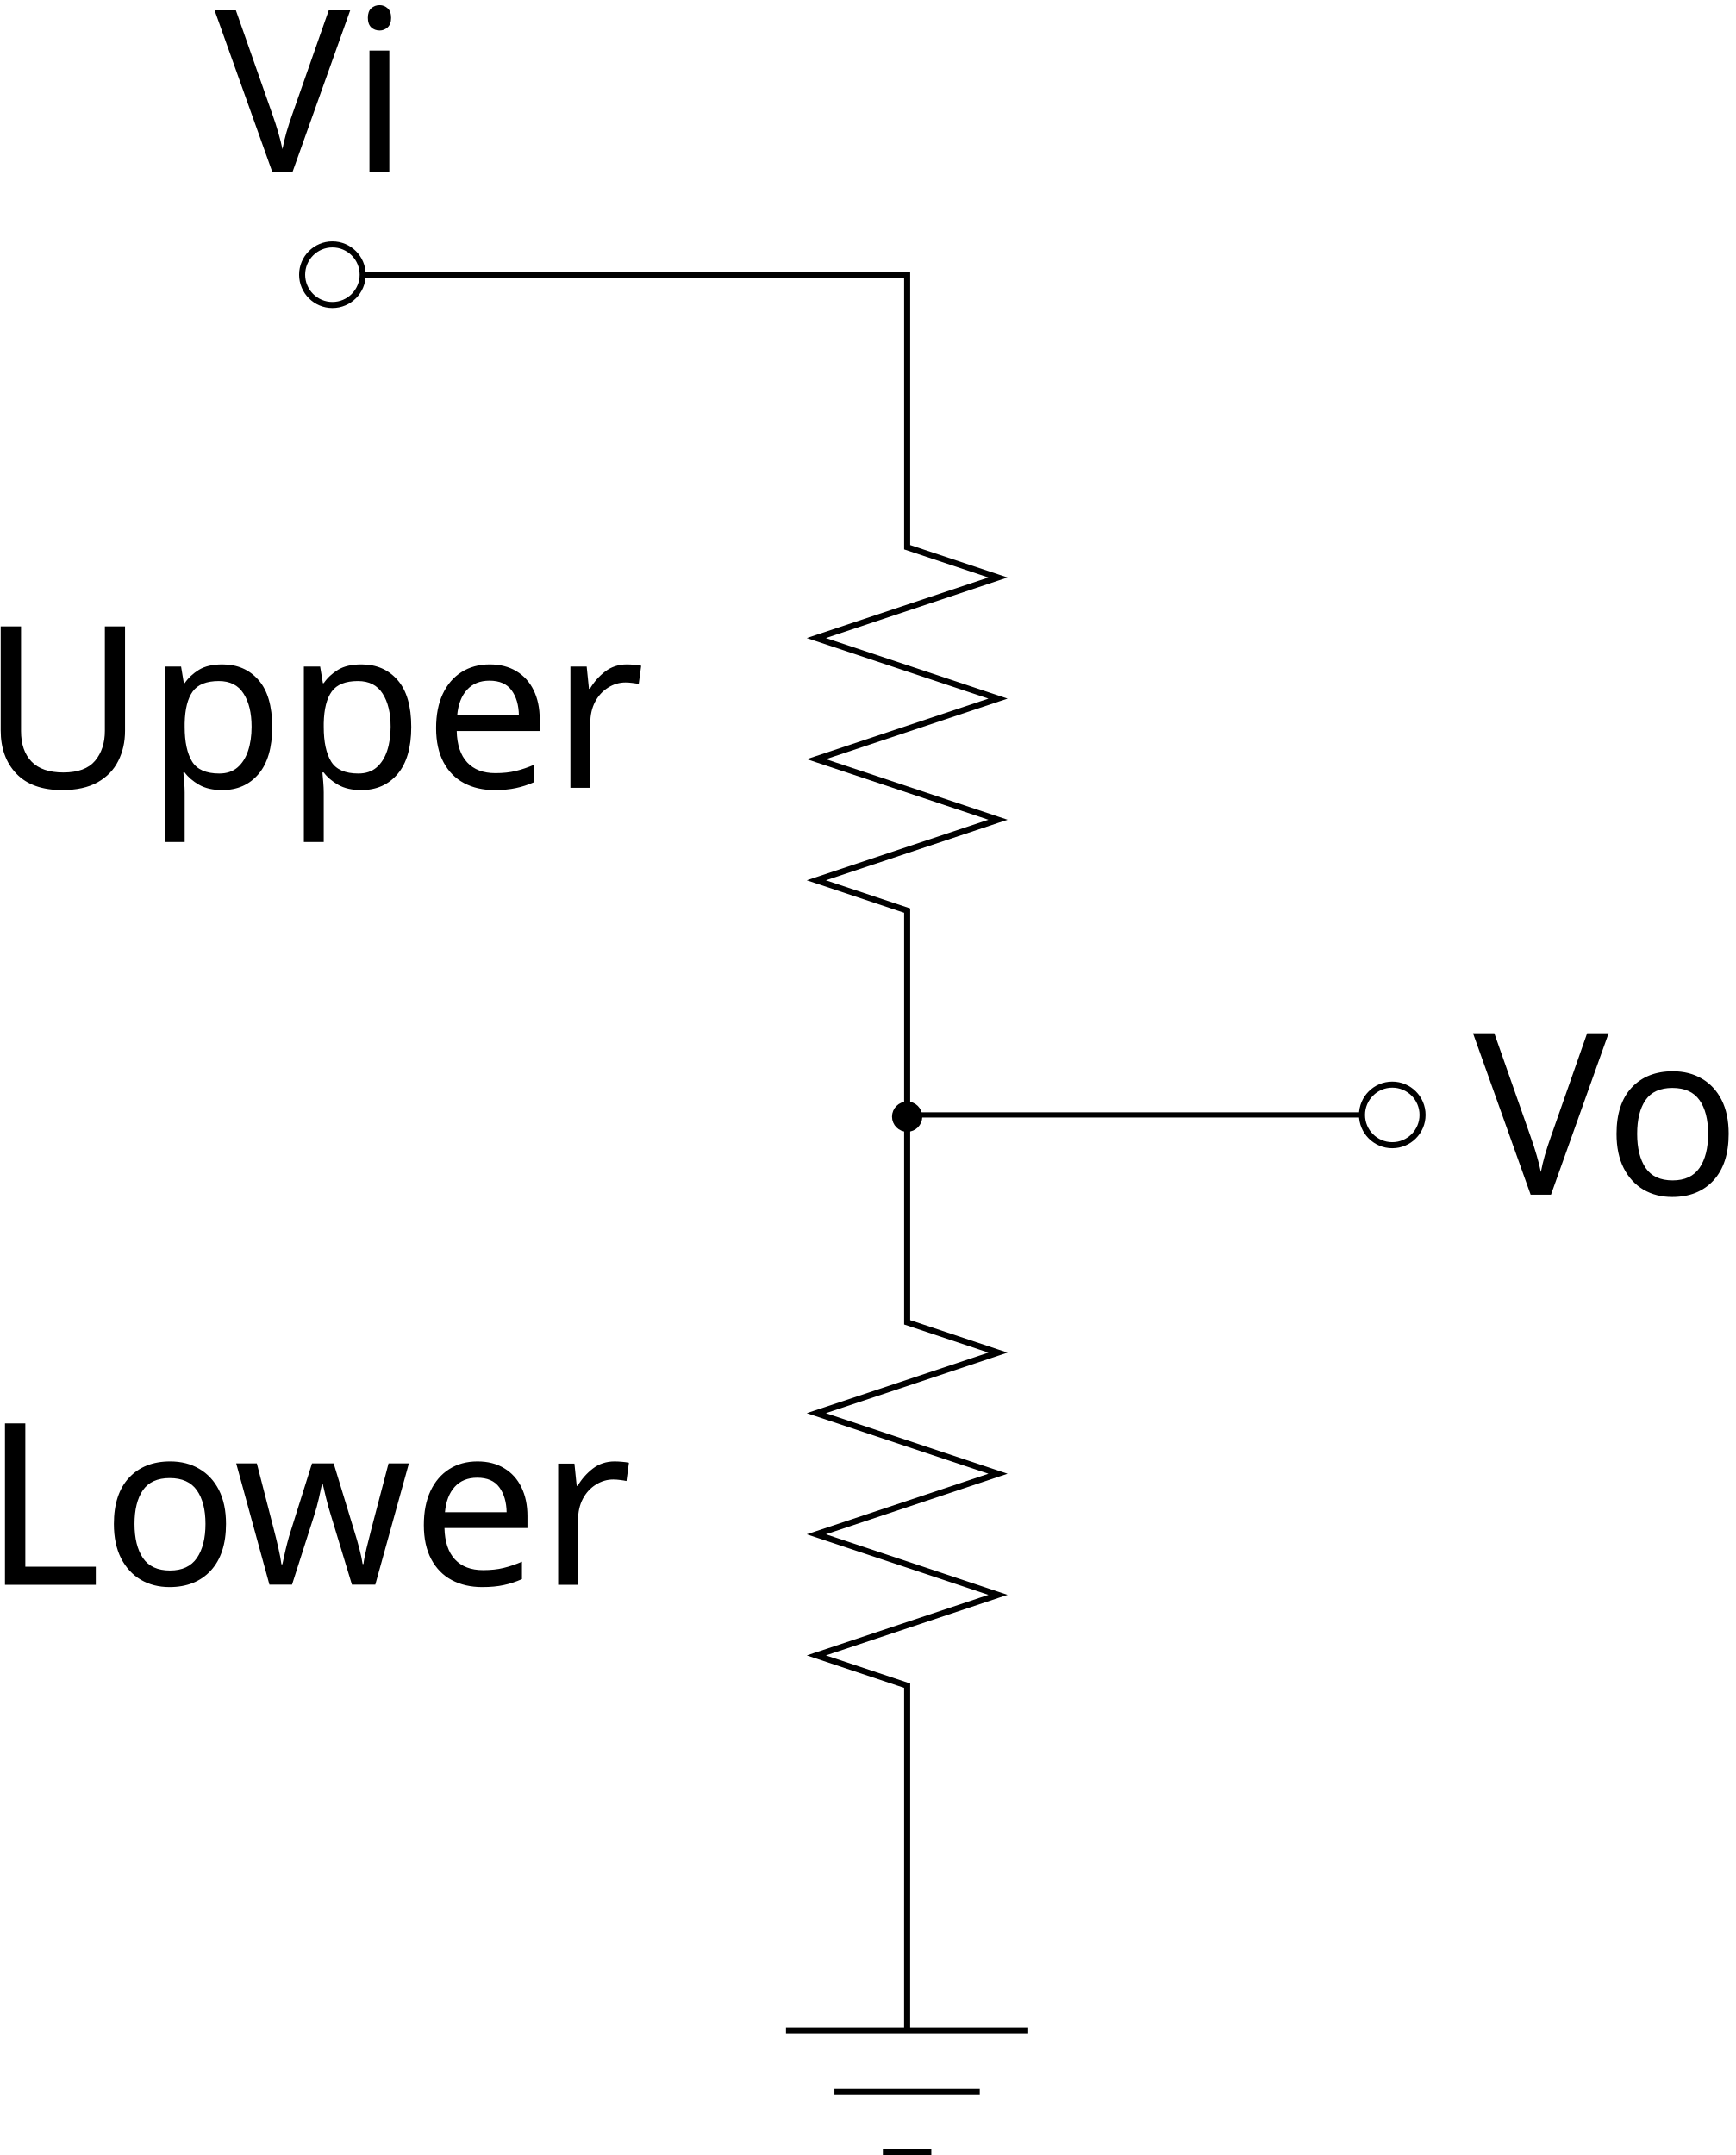
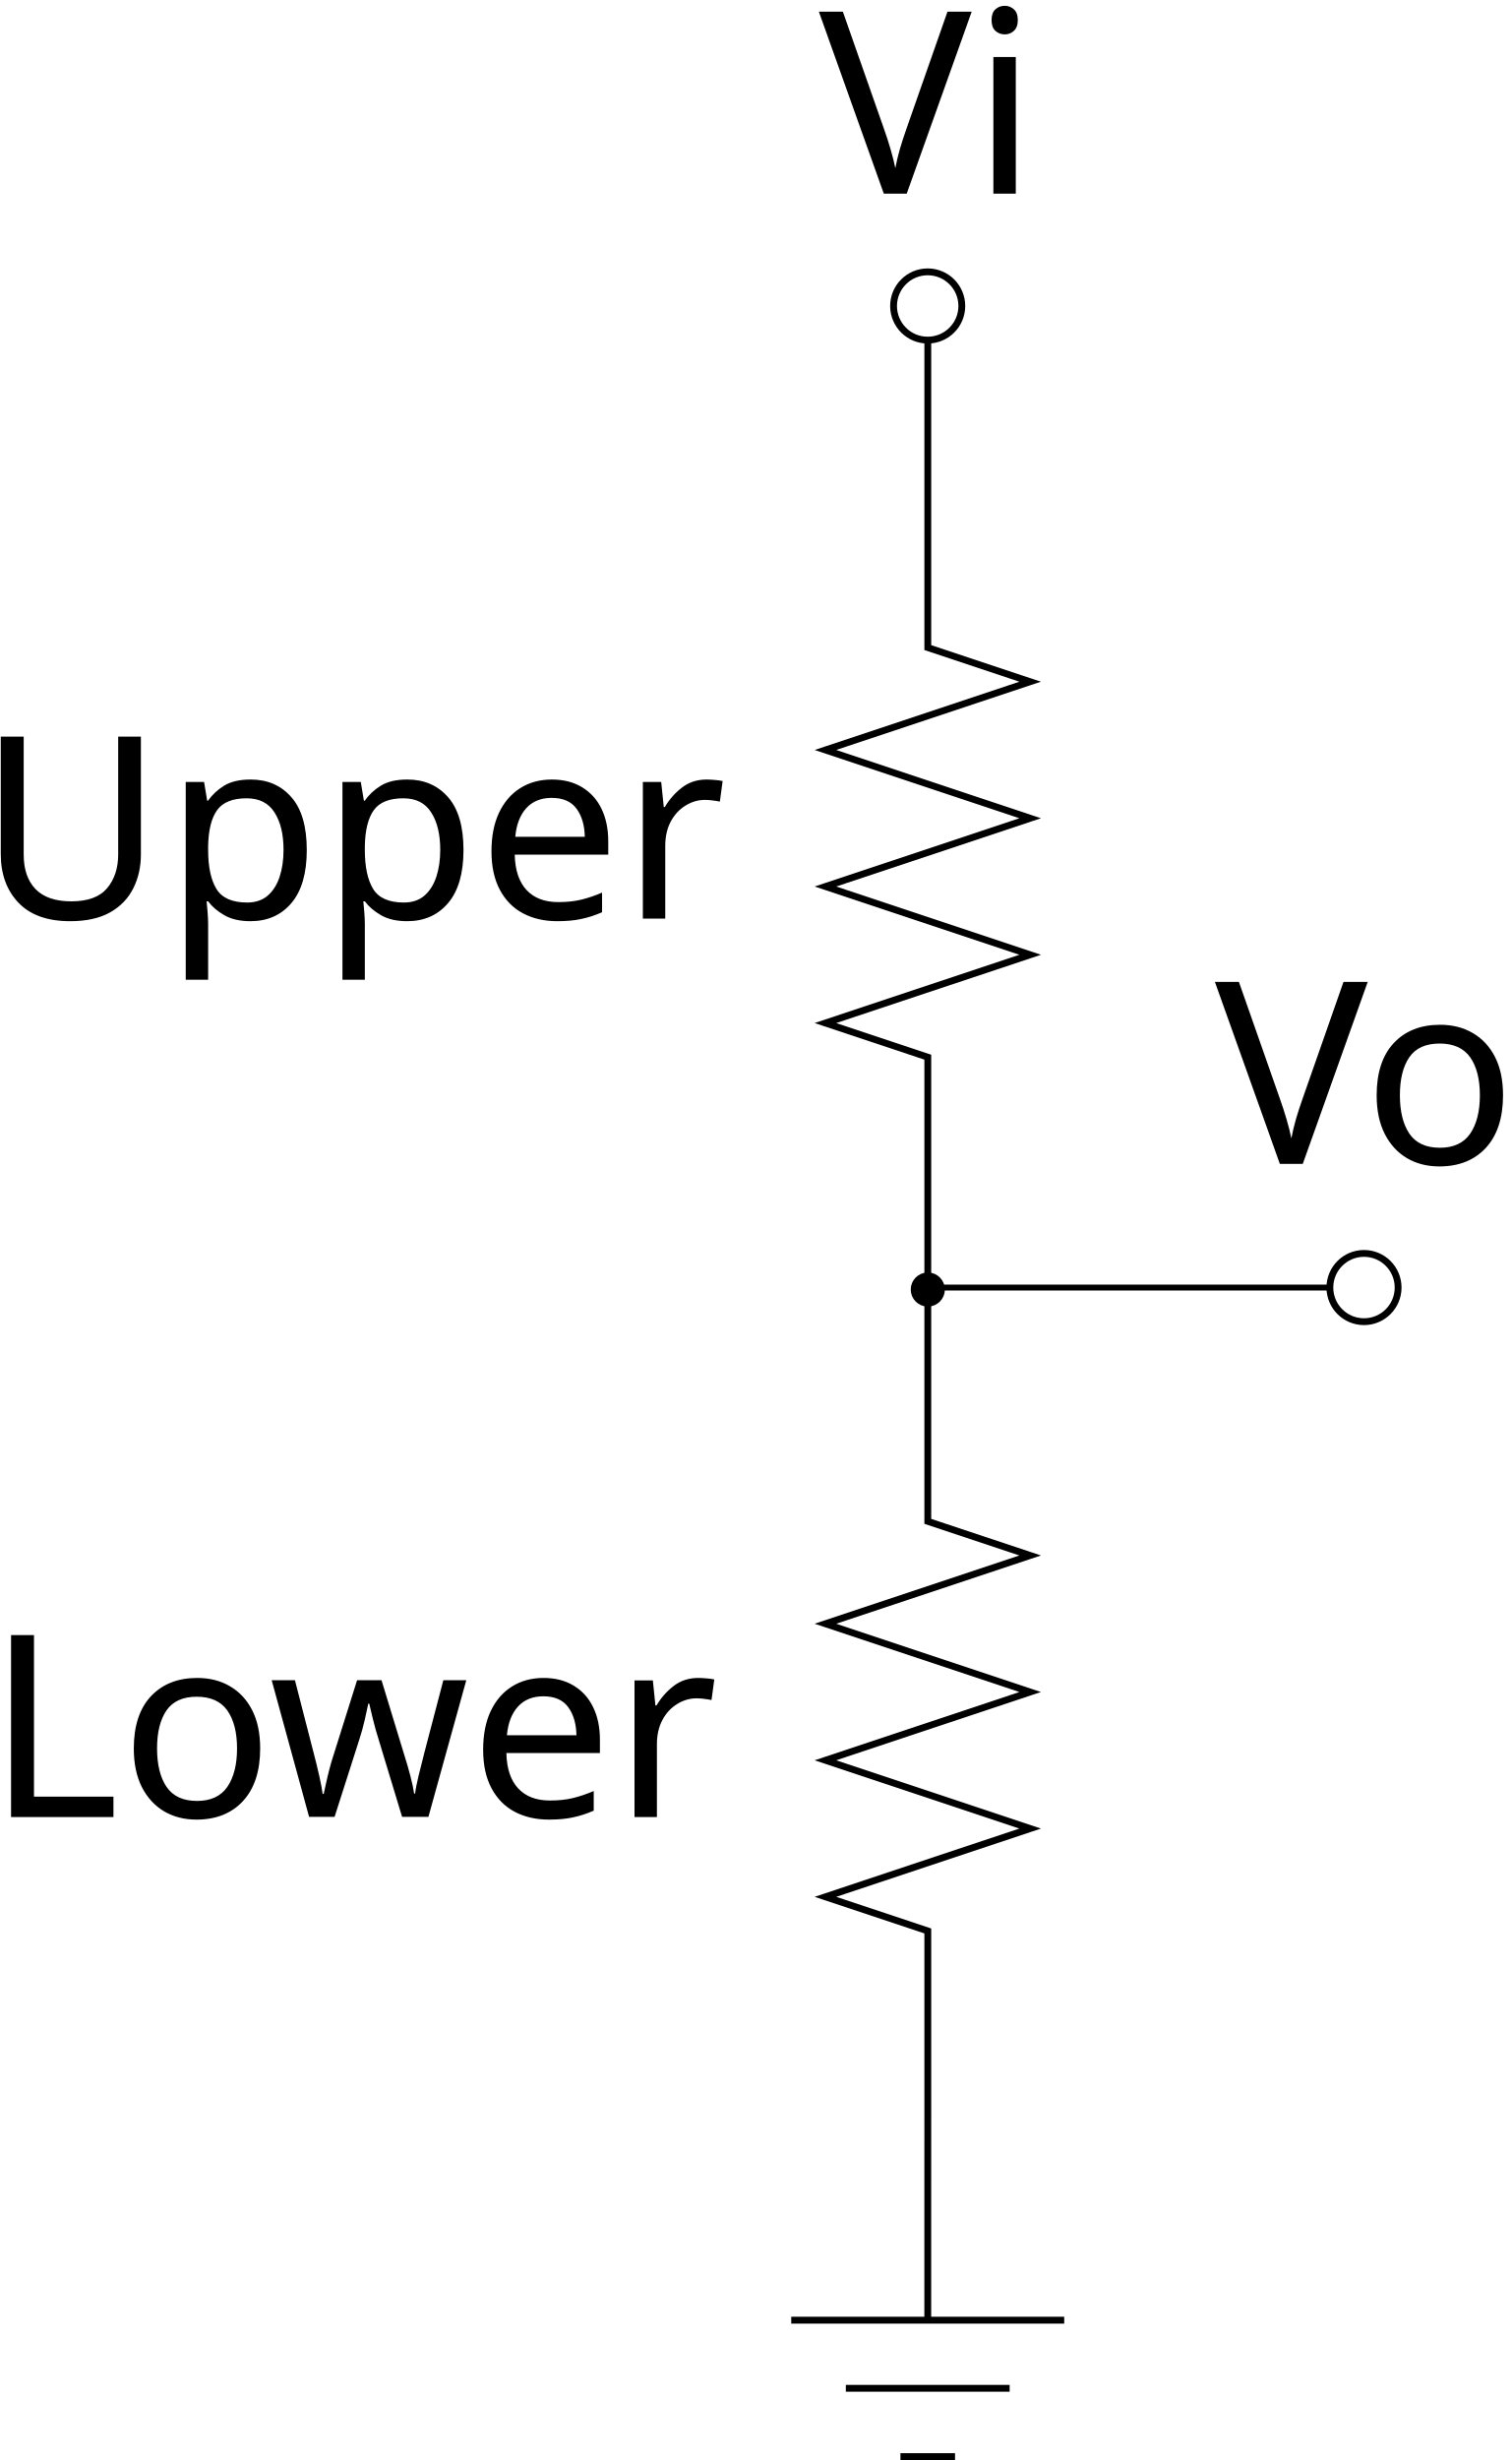
- <svg xmlns="http://www.w3.org/2000/svg" version="1.1" id="svg4421" viewBox="0 0 286.641 355.841" height="177.921pt" width="143.321pt">
+ <svg xmlns="http://www.w3.org/2000/svg" version="1.1" id="svg4421" viewBox="0 0 221.41 360.341" height="180.171pt" width="110.705pt">
  <defs id="defs4423" />
-   <g transform="translate(-189.5742,-217.4664)" id="layer1">
+   <g transform="translate(-203.4304,-212.9664)" id="layer1">
    <g id="g4366" transform="translate(59.37173,125.4641)">
-       <circle style="fill:none;fill-rule:evenodd;stroke:#000000;stroke-width:1px;stroke-linecap:butt;stroke-linejoin:miter;stroke-opacity:1" id="path3406-5" cx="185.092" cy="137.362" r="5" />
-       <text xml:space="preserve" style="font-style:normal;font-weight:normal;font-size:37.333px;line-height:125%;font-family:sans-serif;letter-spacing:0px;word-spacing:0px;fill:#000000;fill-opacity:1;stroke:none;stroke-width:1px;stroke-linecap:butt;stroke-linejoin:miter;stroke-opacity:1" x="126.958" y="222.085" id="text4227">
-         <tspan id="tspan4229" x="126.958" y="222.085" style="font-size:37.333px">Upper</tspan>
+       <circle style="fill:none;fill-rule:evenodd;stroke:#000000;stroke-width:1px;stroke-linecap:butt;stroke-linejoin:miter;stroke-opacity:1" id="path3406-5" cx="279.983" cy="132.322" r="5" />
+       <text xml:space="preserve" style="font-style:normal;font-weight:normal;font-size:37.333px;line-height:125%;font-family:sans-serif;letter-spacing:0px;word-spacing:0px;fill:#000000;fill-opacity:1;stroke:none;stroke-width:1px;stroke-linecap:butt;stroke-linejoin:miter;stroke-opacity:1" x="140.814" y="222.061" id="text4227">
+         <tspan id="tspan4229" x="140.814" y="222.061" style="font-size:37.333px">Upper</tspan>
      </text>
-       <text xml:space="preserve" style="font-style:normal;font-weight:normal;font-size:37.333px;line-height:125%;font-family:sans-serif;letter-spacing:0px;word-spacing:0px;fill:#000000;fill-opacity:1;stroke:none;stroke-width:1px;stroke-linecap:butt;stroke-linejoin:miter;stroke-opacity:1" x="127.397" y="353.692" id="text4231">
-         <tspan id="tspan4233" x="127.397" y="353.692" style="font-size:37.333px">Lower</tspan>
+       <text xml:space="preserve" style="font-style:normal;font-weight:normal;font-size:37.333px;line-height:125%;font-family:sans-serif;letter-spacing:0px;word-spacing:0px;fill:#000000;fill-opacity:1;stroke:none;stroke-width:1px;stroke-linecap:butt;stroke-linejoin:miter;stroke-opacity:1" x="142.053" y="353.663" id="text4231">
+         <tspan id="tspan4233" x="142.053" y="353.663" style="font-size:37.333px">Lower</tspan>
      </text>
-       <path style="fill:none;fill-rule:evenodd;stroke:#000000;stroke-width:0.865px;stroke-linecap:butt;stroke-linejoin:miter;stroke-opacity:1" d="m 280,276.103 h 74.875" id="path4301" />
-       <circle style="fill:none;fill-rule:evenodd;stroke:#000000;stroke-width:1px;stroke-linecap:butt;stroke-linejoin:miter;stroke-opacity:1" id="path3406-9" cx="360.108" cy="276.103" r="5" />
+       <path style="fill:none;fill-rule:evenodd;stroke:#000000;stroke-width:0.865px;stroke-linecap:butt;stroke-linejoin:miter;stroke-opacity:1" d="m 280,276.103 h 58.773" id="path4301" />
+       <circle style="fill:none;fill-rule:evenodd;stroke:#000000;stroke-width:1px;stroke-linecap:butt;stroke-linejoin:miter;stroke-opacity:1" id="path3406-9" cx="343.912" cy="276.103" r="5" />
      <circle style="fill:#000000;fill-opacity:1;stroke:#000000;stroke-opacity:1" id="path4335-9" cx="280" cy="276.393" r="2" />
-       <text xml:space="preserve" style="font-style:normal;font-weight:normal;font-size:37.333px;line-height:125%;font-family:sans-serif;letter-spacing:0px;word-spacing:0px;fill:#000000;fill-opacity:1;stroke:none;stroke-width:1px;stroke-linecap:butt;stroke-linejoin:miter;stroke-opacity:1" x="165.639" y="120.367" id="text4354">
-         <tspan id="tspan4356" x="165.639" y="120.367" style="font-size:37.333px">Vi</tspan>
+       <text xml:space="preserve" style="font-style:normal;font-weight:normal;font-size:37.333px;line-height:125%;font-family:sans-serif;letter-spacing:0px;word-spacing:0px;fill:#000000;fill-opacity:1;stroke:none;stroke-width:1px;stroke-linecap:butt;stroke-linejoin:miter;stroke-opacity:1" x="264.041" y="115.867" id="text4354">
+         <tspan id="tspan4356" x="264.041" y="115.867" style="font-size:37.333px">Vi</tspan>
      </text>
-       <text xml:space="preserve" style="font-style:normal;font-weight:normal;font-size:37.333px;line-height:125%;font-family:sans-serif;letter-spacing:0px;word-spacing:0px;fill:#000000;fill-opacity:1;stroke:none;stroke-width:1px;stroke-linecap:butt;stroke-linejoin:miter;stroke-opacity:1" x="373.44" y="289.273" id="text4362">
-         <tspan id="tspan4364" x="373.44" y="289.273" style="font-size:37.333px">Vo</tspan>
+       <text xml:space="preserve" style="font-style:normal;font-weight:normal;font-size:37.333px;line-height:125%;font-family:sans-serif;letter-spacing:0px;word-spacing:0px;fill:#000000;fill-opacity:1;stroke:none;stroke-width:1px;stroke-linecap:butt;stroke-linejoin:miter;stroke-opacity:1" x="322.065" y="257.984" id="text4362">
+         <tspan id="tspan4364" x="322.065" y="257.984" style="font-size:37.333px">Vo</tspan>
      </text>
      <g id="g4526" transform="translate(-0.01171875)" />
-       <path id="path4528" style="fill:none;stroke:#000000;stroke-width:1;stroke-linecap:butt;stroke-linejoin:miter;stroke-miterlimit:4;stroke-dasharray:none;stroke-opacity:1" d="m 279.995,412.358 0.005,-17.009 m -0.005,32.013 v -15.003 m -20.004,15.003 h 39.996 m -23.997,19.982 h 8 m -16,-10 h 24 M 280,285.349 v 25 l 15,5 -30,10 30,10 -30,10 30,10 -30,10 15,5 v 25 0 M 280,267.358 v 18 m 2.3e-4,-127.999 v 25 l 15,5 -30,10 30,10 -30,10 30,10 -30,10 15,5 v 25 0 M 225,137.362 h -35 m 90,20 v -20 h -55" />
+       <path id="path4528" style="fill:none;stroke:#000000;stroke-width:1;stroke-linecap:butt;stroke-linejoin:miter;stroke-miterlimit:4;stroke-dasharray:none;stroke-opacity:1" d="m 279.995,412.358 0.005,-17.009 m -0.005,32.013 v -15.003 m -20.004,15.003 h 39.996 m -23.997,19.982 h 8 m -16,-10 h 24 M 280,285.349 v 25 l 15,5 -30,10 30,10 -30,10 30,10 -30,10 15,5 v 25 0 M 280,267.358 v 18 m 2.3e-4,-127.999 v 25 l 15,5 -30,10 30,10 -30,10 30,10 -30,10 15,5 v 25 0 M 280,157.362 v -20" />
    </g>
  </g>
</svg>
